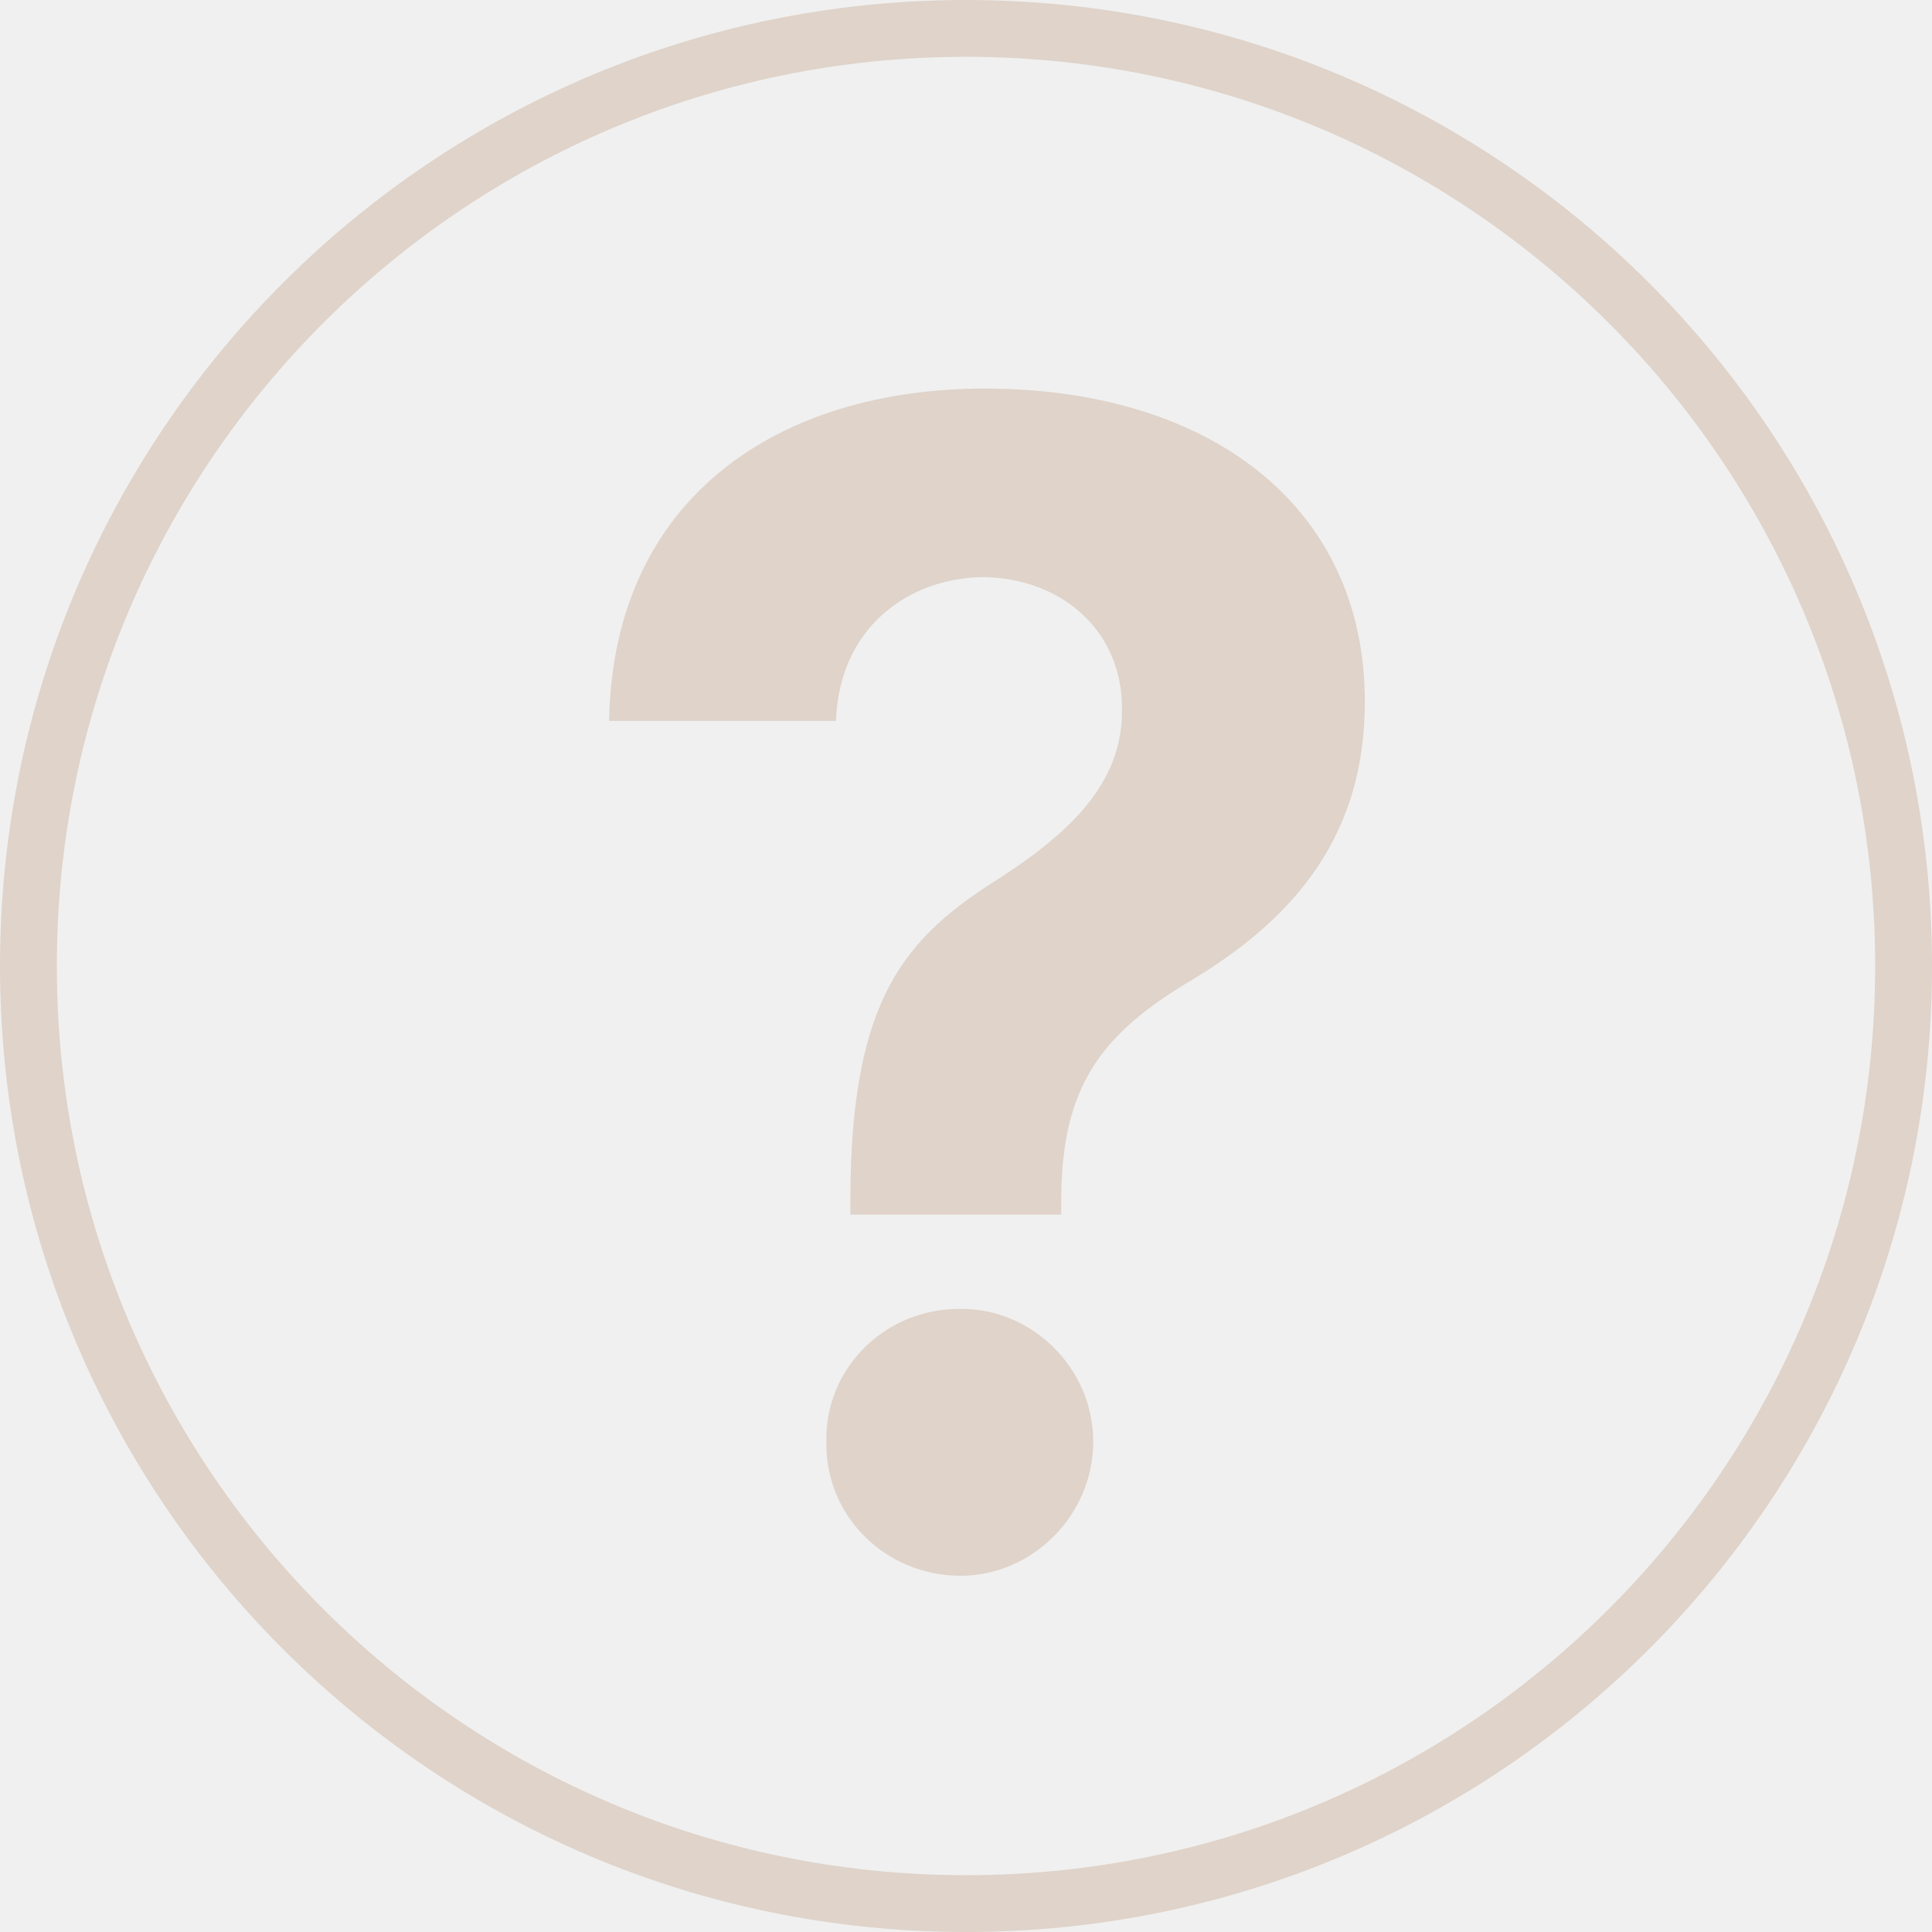
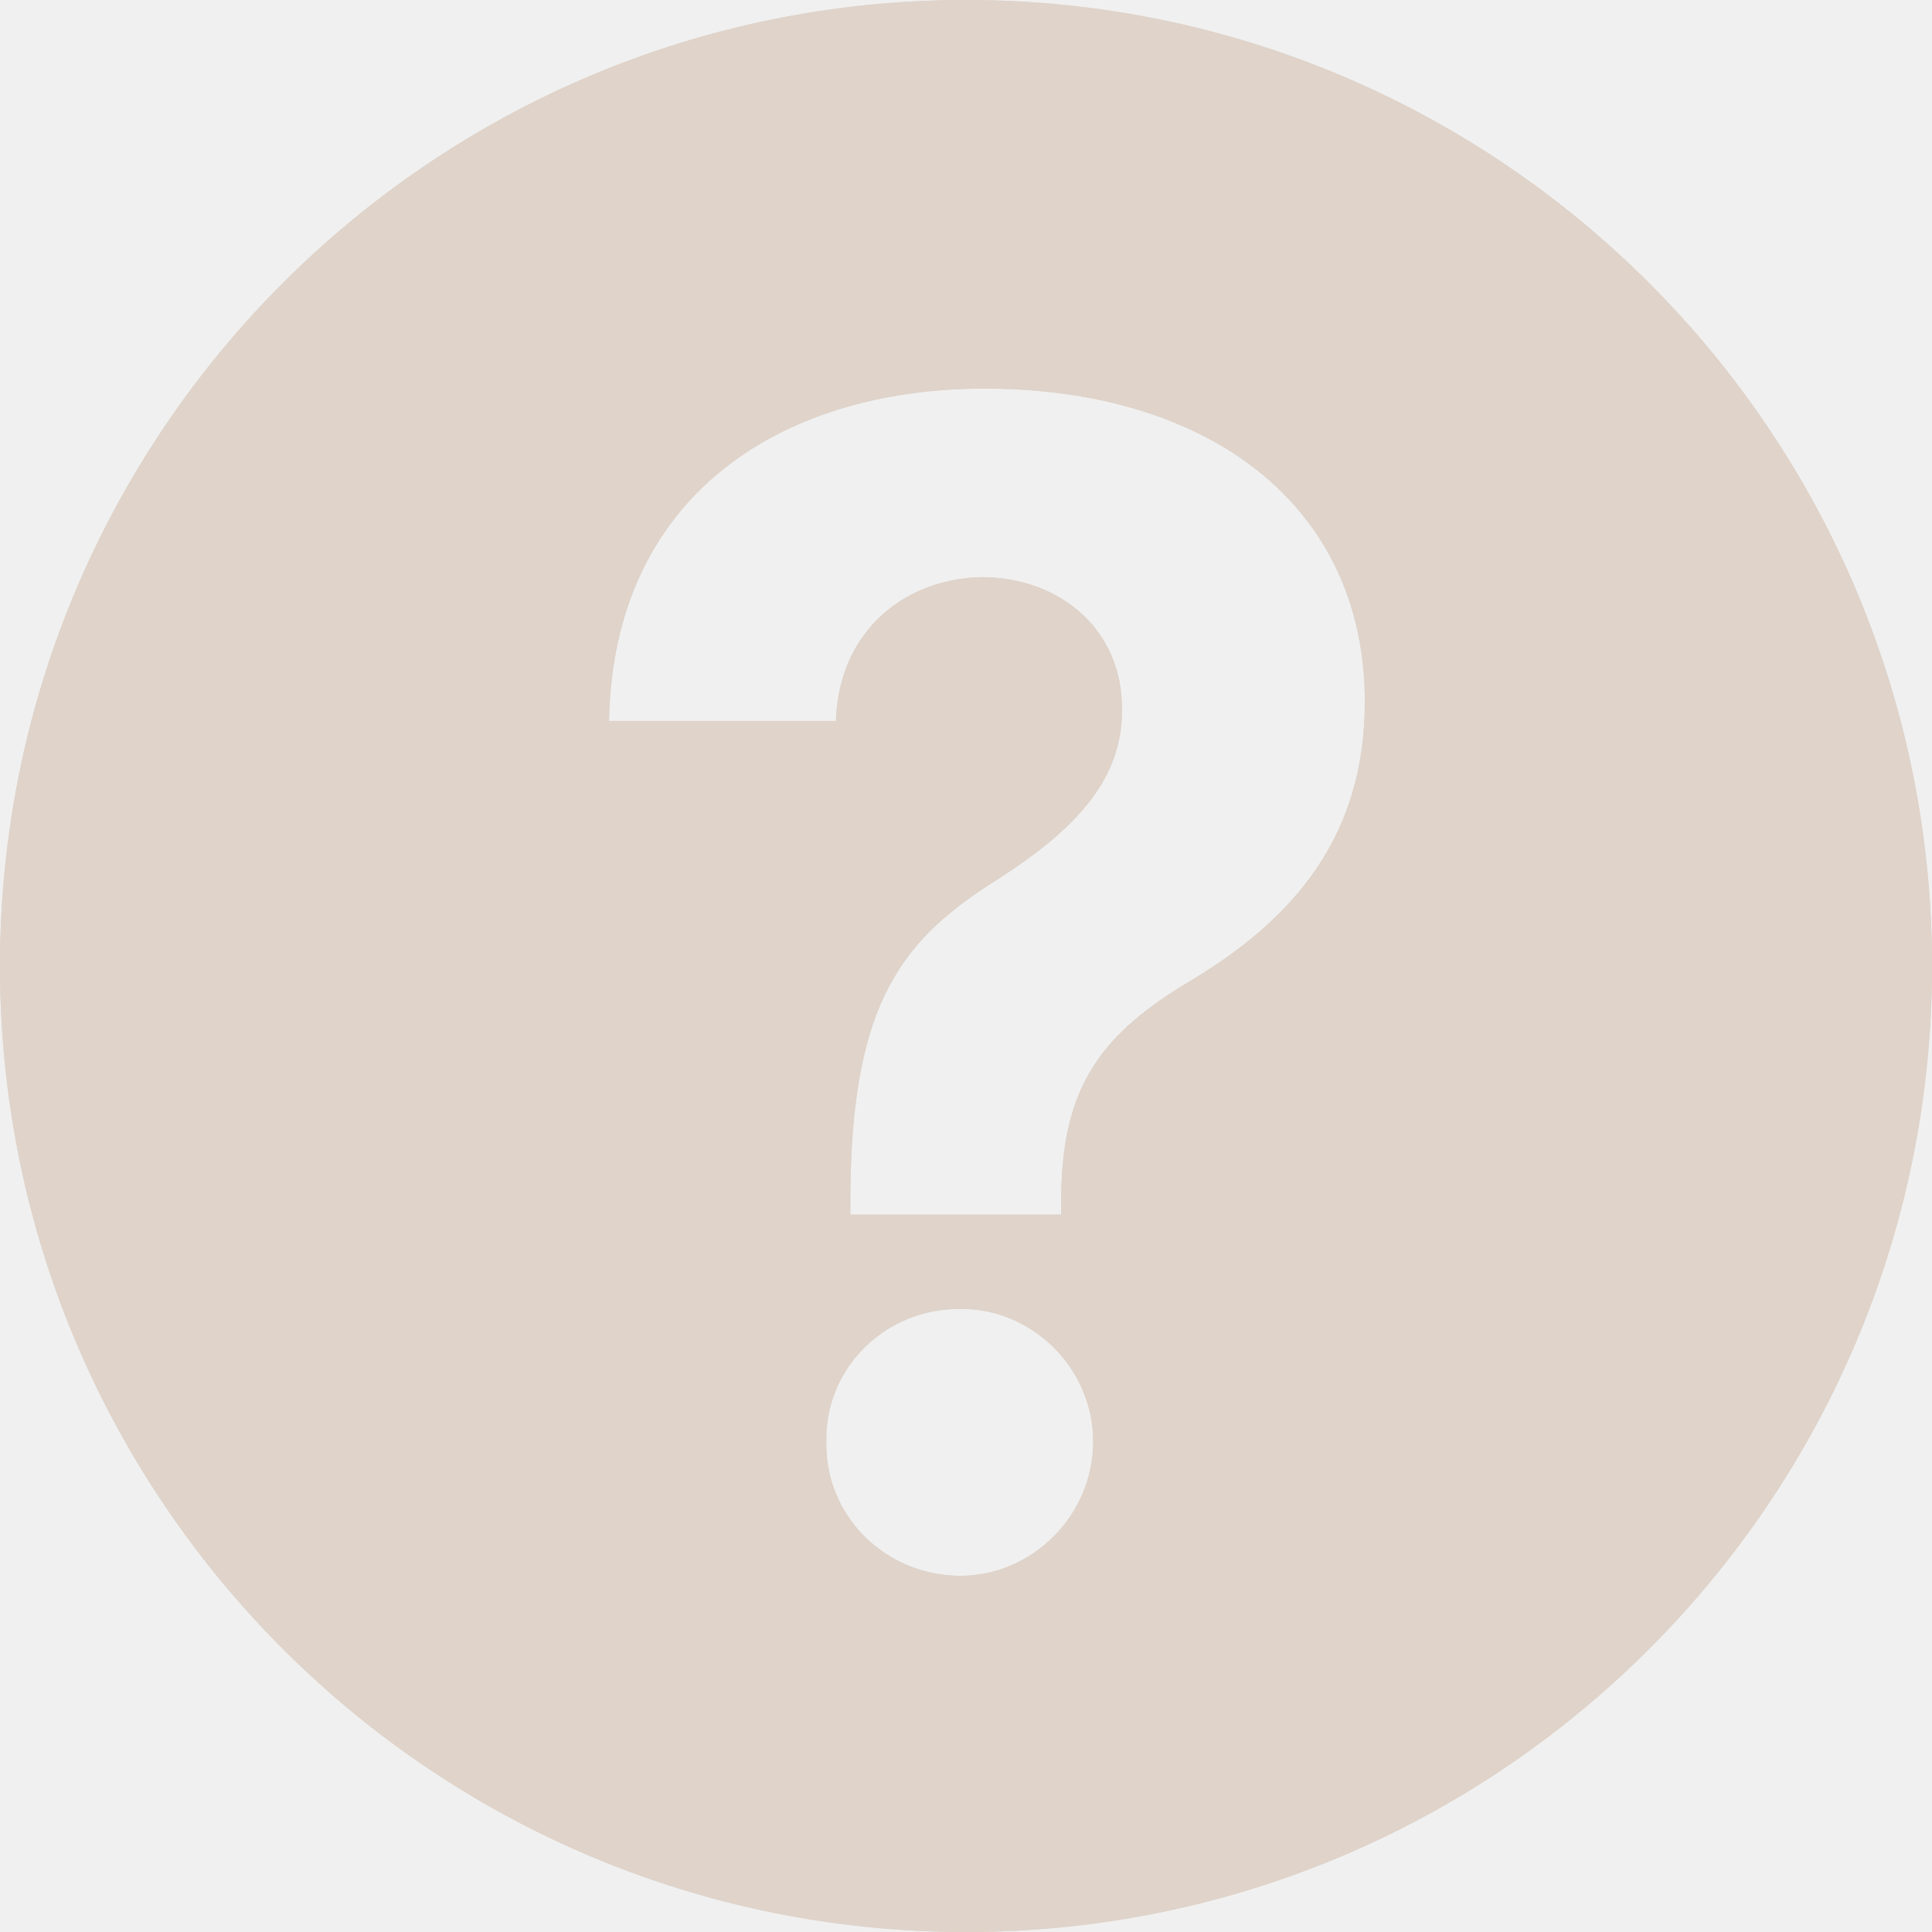
- <svg xmlns="http://www.w3.org/2000/svg" width="34" height="34" viewBox="0 0 34 34" fill="none">
-   <circle cx="17" cy="17" r="16.5" stroke="#DFD3CA" />
-   <path d="M14.965 21.067V21.376H18.676V21.067C18.691 19.098 19.393 18.184 20.982 17.242C22.824 16.132 24.019 14.669 24.019 12.35C24.019 8.877 21.249 6.838 17.327 6.838C13.727 6.838 10.789 8.736 10.719 12.687H14.712C14.768 11.042 15.991 10.171 17.299 10.156C18.662 10.171 19.759 11.084 19.745 12.49C19.759 13.784 18.817 14.655 17.608 15.443C15.921 16.497 14.979 17.566 14.965 21.067ZM14.543 25.369C14.515 26.676 15.583 27.731 16.905 27.731C18.156 27.731 19.239 26.676 19.239 25.369C19.239 24.075 18.156 23.021 16.905 23.035C15.583 23.021 14.515 24.075 14.543 25.369Z" fill="#DFD3CA" />
+ <svg xmlns="http://www.w3.org/2000/svg" width="30" height="30" viewBox="0 0 30 30" fill="none">
+   <mask id="path-1-inside-1_1074_2152" fill="white">
+     <path fill-rule="evenodd" clip-rule="evenodd" d="M15 30C23.284 30 30 23.284 30 15C30 6.716 23.284 0 15 0C6.716 0 0 6.716 0 15C0 23.284 6.716 30 15 30ZM13.204 18.861V18.588C13.216 15.499 14.047 14.557 15.536 13.626C16.603 12.932 17.434 12.162 17.421 11.021C17.434 9.781 16.466 8.974 15.263 8.962C14.109 8.974 13.03 9.743 12.98 11.195H9.457C9.519 7.709 12.112 6.034 15.288 6.034C18.749 6.034 21.193 7.833 21.193 10.897C21.193 12.944 20.138 14.234 18.513 15.214C17.111 16.045 16.491 16.852 16.479 18.588V18.861H13.204ZM14.915 24.469C13.749 24.469 12.806 23.538 12.831 22.385C12.806 21.243 13.749 20.313 14.915 20.325C16.02 20.313 16.975 21.243 16.975 22.385C16.975 23.538 16.02 24.469 14.915 24.469Z" />
+   </mask>
+   <path fill-rule="evenodd" clip-rule="evenodd" d="M15 30C23.284 30 30 23.284 30 15C30 6.716 23.284 0 15 0C6.716 0 0 6.716 0 15C0 23.284 6.716 30 15 30ZM13.204 18.861V18.588C13.216 15.499 14.047 14.557 15.536 13.626C16.603 12.932 17.434 12.162 17.421 11.021C17.434 9.781 16.466 8.974 15.263 8.962C14.109 8.974 13.03 9.743 12.98 11.195H9.457C9.519 7.709 12.112 6.034 15.288 6.034C18.749 6.034 21.193 7.833 21.193 10.897C21.193 12.944 20.138 14.234 18.513 15.214C17.111 16.045 16.491 16.852 16.479 18.588V18.861H13.204ZM14.915 24.469C13.749 24.469 12.806 23.538 12.831 22.385C12.806 21.243 13.749 20.313 14.915 20.325C16.02 20.313 16.975 21.243 16.975 22.385C16.975 23.538 16.02 24.469 14.915 24.469Z" fill="#DFD3CA" />
+   <path d="M13.204 18.588L12.204 18.584V18.588H13.204ZM13.204 18.861H12.204V19.861H13.204V18.861ZM15.536 13.626L16.066 14.474L16.074 14.469L16.081 14.464L15.536 13.626ZM17.421 11.021L16.421 11.011L16.421 11.022L16.421 11.032L17.421 11.021ZM15.263 8.962L15.273 7.962L15.263 7.962L15.252 7.962L15.263 8.962ZM12.98 11.195V12.195H13.947L13.98 11.229L12.98 11.195ZM9.457 11.195L8.457 11.177L8.439 12.195H9.457V11.195ZM18.513 15.214L19.023 16.074L19.029 16.07L18.513 15.214ZM16.479 18.588L15.479 18.581V18.588H16.479ZM16.479 18.861V19.861H17.479V18.861H16.479ZM12.831 22.385L13.831 22.406L13.832 22.384L13.831 22.363L12.831 22.385ZM14.915 20.325L14.905 21.325L14.916 21.325L14.927 21.325L14.915 20.325ZM29 15C29 22.732 22.732 29 15 29V31C23.837 31 31 23.837 31 15H29ZM15 1C22.732 1 29 7.268 29 15H31C31 6.163 23.837 -1 15 -1V1ZM1 15C1 7.268 7.268 1 15 1V-1C6.163 -1 -1 6.163 -1 15H1ZM15 29C7.268 29 1 22.732 1 15H-1C-1 23.837 6.163 31 15 31V29ZM12.204 18.588V18.861H14.204V18.588H12.204ZM15.006 12.778C14.205 13.279 13.452 13.861 12.934 14.826C12.428 15.771 12.21 16.967 12.204 18.584L14.204 18.593C14.209 17.121 14.413 16.302 14.697 15.77C14.971 15.259 15.378 14.904 16.066 14.474L15.006 12.778ZM16.421 11.032C16.427 11.597 16.047 12.1 14.99 12.788L16.081 14.464C17.158 13.763 18.44 12.728 18.421 11.01L16.421 11.032ZM15.252 9.962C16.007 9.97 16.427 10.421 16.421 11.011L18.421 11.031C18.44 9.14 16.925 7.979 15.273 7.962L15.252 9.962ZM13.98 11.229C13.996 10.762 14.167 10.469 14.373 10.285C14.593 10.089 14.91 9.966 15.274 9.962L15.252 7.962C14.462 7.97 13.662 8.238 13.041 8.793C12.407 9.359 12.014 10.177 11.981 11.161L13.98 11.229ZM9.457 12.195H12.98V10.195H9.457V12.195ZM15.288 5.034C13.536 5.034 11.851 5.495 10.575 6.531C9.273 7.587 8.493 9.165 8.457 11.177L10.457 11.213C10.483 9.738 11.031 8.736 11.835 8.084C12.665 7.411 13.864 7.034 15.288 7.034V5.034ZM22.193 10.897C22.193 9.072 21.452 7.564 20.162 6.535C18.896 5.525 17.18 5.034 15.288 5.034V7.034C16.856 7.034 18.092 7.442 18.914 8.098C19.712 8.734 20.193 9.658 20.193 10.897H22.193ZM19.029 16.07C19.922 15.532 20.721 14.872 21.294 14.01C21.877 13.135 22.193 12.105 22.193 10.897H20.193C20.193 11.736 19.981 12.375 19.63 12.902C19.27 13.441 18.729 13.916 17.997 14.358L19.029 16.07ZM17.479 18.596C17.484 17.847 17.619 17.413 17.819 17.098C18.028 16.769 18.378 16.457 19.023 16.074L18.003 14.354C17.246 14.803 16.585 15.309 16.131 16.026C15.667 16.756 15.486 17.594 15.479 18.581L17.479 18.596ZM17.479 18.861V18.588H15.479V18.861H17.479ZM13.204 19.861H16.479V17.861H13.204V19.861ZM11.832 22.363C11.794 24.102 13.213 25.469 14.915 25.469V23.469C14.286 23.469 13.819 22.975 13.831 22.406L11.832 22.363ZM14.926 19.325C13.218 19.307 11.794 20.678 11.832 22.406L13.831 22.363C13.819 21.809 14.281 21.319 14.905 21.325L14.926 19.325ZM17.975 22.385C17.975 20.689 16.568 19.307 14.904 19.325L14.927 21.325C15.471 21.319 15.975 21.797 15.975 22.385H17.975ZM14.915 25.469C16.572 25.469 17.975 24.09 17.975 22.385H15.975C15.975 22.986 15.467 23.469 14.915 23.469V25.469Z" fill="#DFD3CA" mask="url(#path-1-inside-1_1074_2152)" />
</svg>
